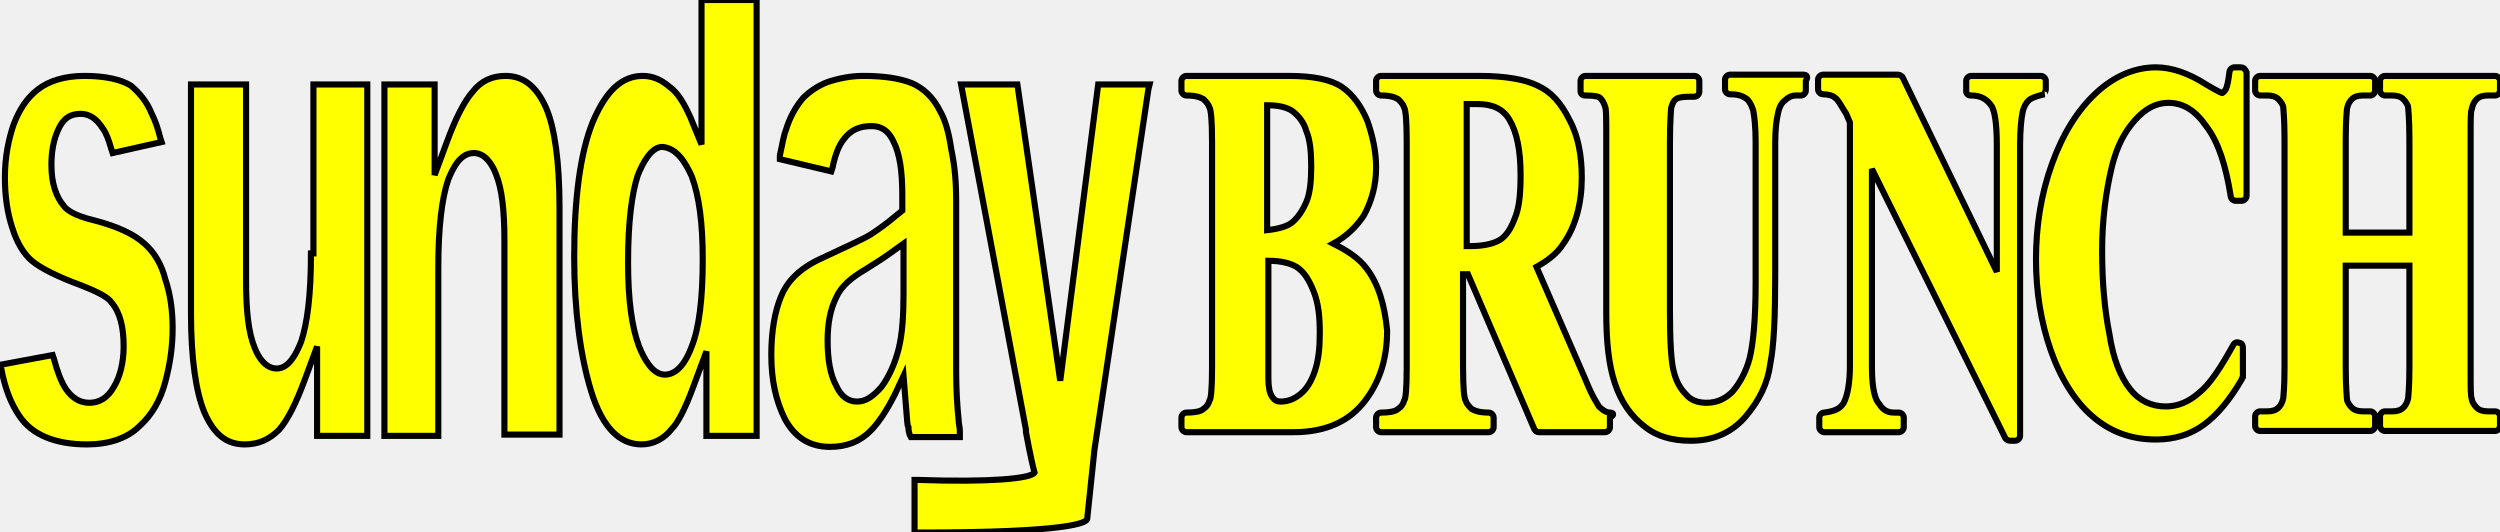
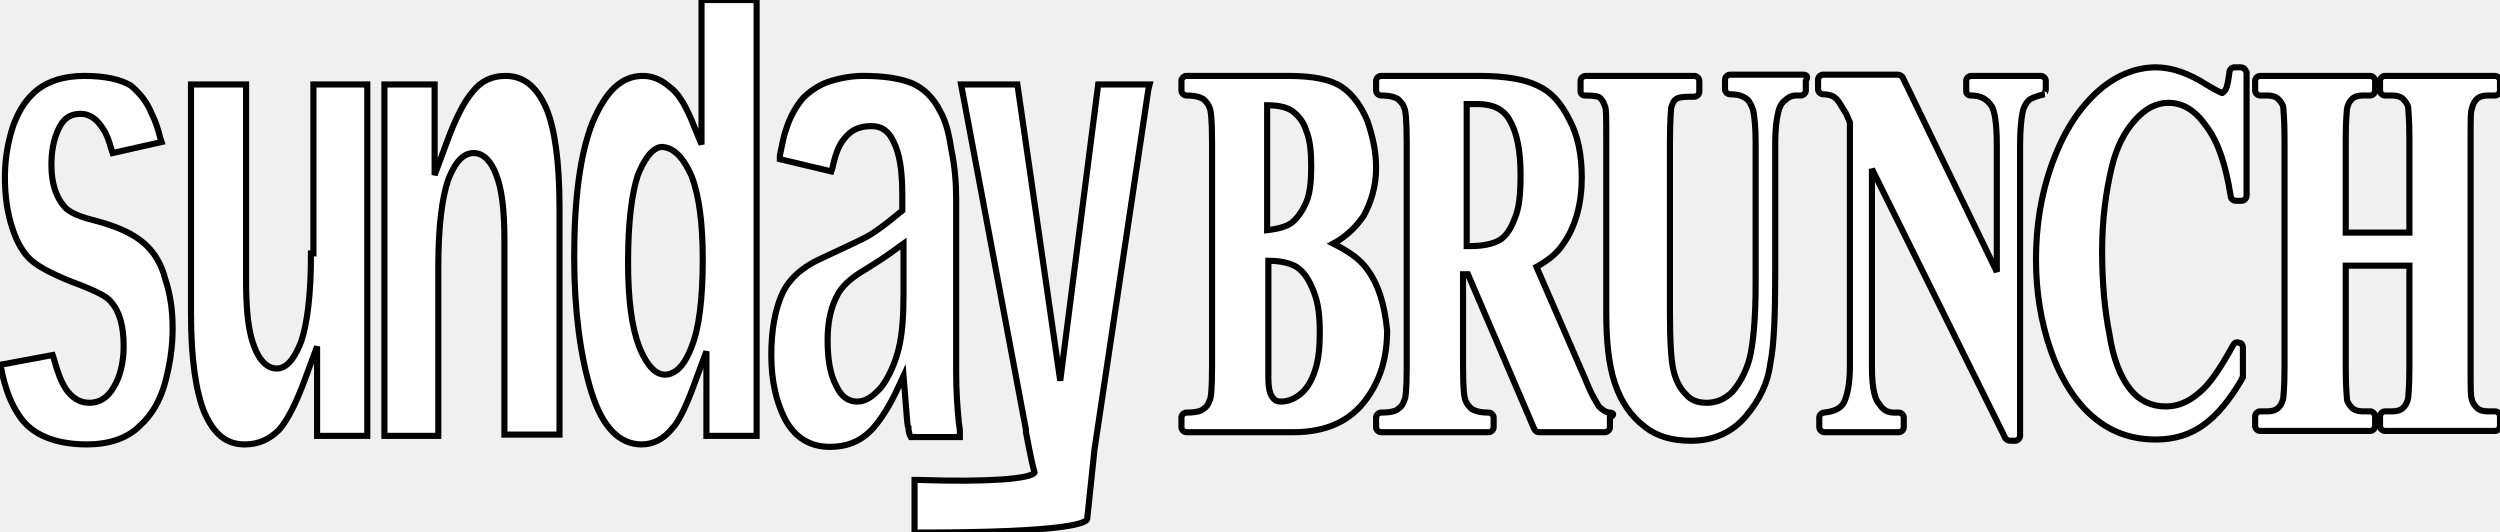
- <svg xmlns="http://www.w3.org/2000/svg" version="1.1" id="Layer_1" x="0px" y="0px" viewBox="0 0 204.2 43.4" style="fill: #ff0; stroke: #000; stroke-width: 0.5; enable-background:new 0 0 204.2 43.4;" xml:space="preserve">
+ <svg xmlns="http://www.w3.org/2000/svg" version="1.1" id="Layer_1" x="0px" y="0px" viewBox="0 0 204.2 43.4" style="fill: #fff; stroke: #000; stroke-width: 0.5; enable-background:new 0 0 204.2 43.4;" xml:space="preserve">
  <g>
    <path d="M11.8,19.9c-0.9-0.8-2.2-1.4-4.1-1.9c-1.7-0.4-2.3-0.9-2.5-1.2c-0.6-0.7-1-1.8-1-3.3c0-0.9,0.1-2.1,0.7-3.2   c0.4-0.7,0.9-1,1.7-1c0.7,0,1.3,0.4,1.8,1.2c0.3,0.4,0.5,1,0.7,1.7l0.1,0.3l4-0.9l-0.1-0.3c-0.2-0.8-0.4-1.4-0.7-2   C12,8.3,11.4,7.6,10.7,7C9.9,6.5,8.6,6.2,6.9,6.2C5.3,6.2,4,6.6,3.1,7.3c-0.9,0.7-1.5,1.6-2,2.9c-0.4,1.2-0.7,2.6-0.7,4.3   c0,1.5,0.2,2.9,0.6,4.1c0.4,1.3,1,2.2,1.6,2.7c0.7,0.6,2.1,1.3,4,2c1.8,0.7,2.3,1.1,2.5,1.4c0.7,0.8,1,2,1,3.6   c0,1.3-0.3,2.5-0.8,3.3c-0.5,0.9-1.2,1.3-2,1.3c-0.8,0-1.4-0.4-1.9-1.1c-0.4-0.6-0.7-1.4-1-2.5l-0.1-0.3L0,29.8l0.1,0.3   C0.4,31.7,0.9,33,1.6,34c1,1.5,2.9,2.3,5.5,2.3c1.8,0,3.3-0.5,4.3-1.5c1-0.9,1.7-2.1,2.1-3.6c0.4-1.5,0.6-2.9,0.6-4.4   c0-1.5-0.2-2.8-0.6-4C13.2,21.6,12.6,20.6,11.8,19.9z" />
    <path d="M25.4,20.7c0,3.4-0.3,5.7-0.8,7.2c-0.4,1-1,2.2-2,2.2c-0.9,0-1.5-0.9-1.8-1.7c-0.5-1.2-0.7-3-0.7-5.4V6.9h-4.5v18.7   c0,3.7,0.4,6.4,1.1,8.1c0.8,1.8,1.8,2.6,3.3,2.6c1.1,0,2-0.4,2.8-1.2c0.7-0.8,1.4-2.2,2.1-4.1l1-2.7v7.3h4.1V6.9h-4.4V20.7z" />
    <path d="M41.3,6.2c-1.1,0-2,0.4-2.7,1.3c-0.7,0.8-1.4,2.2-2.1,4.1l-1,2.7V6.9h-4.1v28.7h4.4V21.9c0-3.4,0.3-5.7,0.8-7.2   c0.4-1,1-2.2,2.1-2.2c0.9,0,1.5,0.9,1.8,1.7c0.5,1.2,0.7,3,0.7,5.4v15.9h4.5V16.9c0-3.7-0.4-6.5-1.1-8.1C43.8,7,42.7,6.2,41.3,6.2z   " />
    <path d="M57.3,11.8l-0.9-2.2c-0.5-1.1-1-2-1.7-2.5c-0.7-0.6-1.4-0.9-2.2-0.9c-1.7,0-3,1.2-4.1,3.8c-1,2.5-1.5,6.2-1.5,11   c0,4.3,0.5,8.1,1.4,11c0.9,2.9,2.3,4.3,4.1,4.3c0.9,0,1.8-0.4,2.5-1.3c0.4-0.4,1-1.4,1.8-3.6l1-2.7v6.9h4.1V0h-4.5V11.8z    M56.5,14.4c0.6,1.6,0.9,3.8,0.9,6.8c0,3.2-0.3,5.6-0.9,7.1c-0.4,1.1-1.1,2.3-2.2,2.3c-1,0-1.7-1.3-2.1-2.3   c-0.6-1.6-0.9-3.8-0.9-6.9c0-3.2,0.3-5.6,0.8-7.1c0.4-1,1.1-2.3,2-2.3C55.3,12.1,56,13.3,56.5,14.4z" />
    <path d="M78.4,35.2c0-0.3-0.1-0.6-0.1-0.9c-0.1-1-0.2-2.3-0.2-3.9V16.3c0-1.3-0.1-2.7-0.4-4.1c-0.2-1.4-0.5-2.4-0.9-3.1   c-0.6-1.2-1.4-1.9-2.3-2.3c-1-0.4-2.3-0.6-4-0.6c-1,0-2,0.2-2.9,0.5c-0.8,0.3-1.5,0.8-2,1.3c-0.6,0.7-1.1,1.6-1.4,2.6   c-0.2,0.5-0.3,1.2-0.5,2.1l0,0.3l4.2,1l0.1-0.3c0.2-1,0.5-1.8,0.9-2.3c0.6-0.8,1.3-1.1,2.3-1.1c0.8,0,1.4,0.4,1.8,1.3   c0.5,1,0.7,2.4,0.7,4.4v1.2l-0.5,0.4c-0.7,0.6-1.4,1.1-2,1.5c-0.6,0.4-2,1-4.1,2c-2,0.9-2.9,2.1-3.3,3.1c-0.5,1.2-0.8,2.8-0.8,4.8   c0,2.1,0.4,3.8,1.1,5.2c0.8,1.5,2,2.3,3.7,2.3c1.3,0,2.4-0.4,3.3-1.3c0.6-0.6,1.3-1.6,2-3l0.7-1.5l0.2,2.5c0.1,1.1,0.1,1.6,0.2,1.7   c0,0.1,0,0.3,0.1,0.6l0.1,0.2h4L78.4,35.2z M70,32.8c-0.7,0-1.3-0.4-1.7-1.3c-0.5-0.9-0.7-2.2-0.7-3.7c0-1.3,0.2-2.5,0.7-3.5   c0.4-0.9,1.2-1.6,2.4-2.3c0.8-0.5,1.6-1,2.4-1.6l0.7-0.5V24c0,1.8-0.1,3.3-0.4,4.5c-0.3,1.2-0.8,2.3-1.4,3.1   C71.3,32.4,70.7,32.8,70,32.8z" />
    <path d="M86.6,31.1L83.1,6.9h-4.6l5.3,28.2l0,0.1l0,0.1c0,0,0.4,2.2,0.7,3.3c-0.3,0.5-3.7,0.8-9.5,0.6l-0.3,0v4.3h0.3   c12.4,0,13.7-0.8,13.8-1.1l0.6-5.7l4.4-29.4l0.1-0.4h-4.2L86.6,31.1z" />
    <path d="M111.6,21.9c-0.6-0.8-1.5-1.4-2.7-2c1.1-0.6,1.9-1.4,2.5-2.3c0.6-1.1,1-2.4,1-3.9c0-1.4-0.3-2.6-0.7-3.8   c-0.5-1.2-1.2-2.2-2.1-2.8c-0.9-0.6-2.3-0.9-4.4-0.9h-8.3c-0.2,0-0.4,0.2-0.4,0.4v0.8c0,0.2,0.2,0.4,0.4,0.4c0.9,0,1.2,0.2,1.4,0.3   c0.2,0.2,0.4,0.4,0.5,0.7c0.1,0.2,0.2,0.9,0.2,2.8v18.4c0,1.9-0.1,2.6-0.2,2.7c-0.1,0.3-0.2,0.5-0.5,0.7c-0.1,0.1-0.4,0.3-1.4,0.3   c-0.2,0-0.4,0.2-0.4,0.4v0.8c0,0.2,0.2,0.4,0.4,0.4h8.8c2.6,0,4.6-0.9,5.9-2.7c1.1-1.5,1.7-3.3,1.7-5.6   C113.1,24.9,112.6,23.2,111.6,21.9z M103.6,8.6c0.9,0,1.6,0.2,2,0.5c0.5,0.4,0.9,0.9,1.1,1.6c0.3,0.7,0.4,1.7,0.4,2.9   c0,1.2-0.1,2.2-0.4,2.9c-0.3,0.7-0.7,1.3-1.2,1.7c-0.4,0.3-1.1,0.5-2,0.6V8.6z M107.4,30.3c-0.3,0.9-0.7,1.5-1.2,1.9   c-0.5,0.4-1,0.6-1.6,0.6c-0.3,0-0.5-0.1-0.7-0.4c-0.2-0.3-0.3-0.8-0.3-1.5l0-1v-8.6c1,0,1.8,0.2,2.3,0.5c0.6,0.4,1,1,1.4,2   c0.4,1,0.5,2.1,0.5,3.4C107.8,28.4,107.7,29.4,107.4,30.3z" />
    <path d="M131.5,33.7c-0.3,0-0.6-0.2-0.9-0.5c-0.1-0.2-0.5-0.7-1.1-2.2l-4-9.2c0.9-0.5,1.7-1.1,2.2-1.9c1-1.4,1.5-3.3,1.5-5.4   c0-1.8-0.3-3.4-1-4.7c-0.7-1.4-1.5-2.3-2.6-2.8c-1-0.5-2.6-0.8-4.8-0.8h-8c-0.2,0-0.4,0.2-0.4,0.4v0.8c0,0.2,0.2,0.4,0.4,0.4   c0.9,0,1.2,0.2,1.4,0.3c0.2,0.2,0.4,0.4,0.5,0.7c0.1,0.2,0.2,0.9,0.2,2.8v18.4c0,1.9-0.1,2.6-0.2,2.7c-0.1,0.3-0.2,0.5-0.5,0.7   c-0.1,0.1-0.4,0.3-1.4,0.3c-0.2,0-0.4,0.2-0.4,0.4v0.8c0,0.2,0.2,0.4,0.4,0.4h8.8c0.2,0,0.4-0.2,0.4-0.4v-0.8   c0-0.2-0.2-0.4-0.4-0.4c-0.9,0-1.2-0.2-1.4-0.3c-0.2-0.2-0.4-0.4-0.5-0.7c-0.1-0.2-0.2-0.9-0.2-2.8v-7.5h0.4l5.4,12.6   c0.1,0.2,0.2,0.3,0.4,0.3h5.4c0.2,0,0.4-0.2,0.4-0.4v-0.8C131.9,33.9,131.8,33.7,131.5,33.7z M123.7,17.9c-0.3,0.8-0.7,1.4-1.2,1.7   c-0.5,0.3-1.3,0.5-2.4,0.5h-0.3V8.5h0.9c1.2,0,2.1,0.4,2.6,1.3c0.6,1,0.9,2.5,0.9,4.5C124.2,15.8,124.1,17,123.7,17.9z" />
    <path d="M147.3,6.1h-6c-0.2,0-0.4,0.2-0.4,0.4v0.8c0,0.2,0.2,0.4,0.4,0.4c0.6,0,1,0.1,1.4,0.4c0.1,0.1,0.3,0.3,0.5,0.9   c0.1,0.5,0.2,1.4,0.2,2.6v11.5c0,3-0.2,5-0.5,6.2c-0.3,1.1-0.8,2-1.4,2.7c-0.6,0.6-1.3,0.9-2.1,0.9c-0.7,0-1.3-0.2-1.7-0.7   c-0.5-0.5-0.8-1.1-1-1.9c-0.2-0.8-0.3-2.4-0.3-4.9V11.7c0-2,0.1-2.7,0.1-2.9c0.1-0.3,0.2-0.6,0.4-0.7c0.1-0.1,0.4-0.2,1.1-0.2h0.4   c0.2,0,0.4-0.2,0.4-0.4V6.6c0-0.2-0.2-0.4-0.4-0.4h-8.9c-0.2,0-0.4,0.2-0.4,0.4v0.8c0,0.1,0,0.2,0.1,0.3c0.1,0.1,0.2,0.1,0.3,0.1   c0.8,0,1.1,0.1,1.2,0.2c0.2,0.2,0.3,0.4,0.4,0.7c0.1,0.2,0.1,0.8,0.1,2.9v13.9c0,2.4,0.2,4.3,0.7,5.8c0.5,1.5,1.3,2.7,2.5,3.6   c0.9,0.7,2.1,1.1,3.7,1.1c1.9,0,3.4-0.7,4.5-2c1.1-1.3,1.8-2.7,2-4.3c0.3-1.5,0.4-3.9,0.4-7.3V11.7c0-1.1,0.1-1.9,0.2-2.3   c0.1-0.6,0.3-1,0.6-1.2c0.2-0.2,0.5-0.4,0.9-0.4h0.4c0.2,0,0.4-0.2,0.4-0.4V6.6C147.7,6.3,147.6,6.1,147.3,6.1z" />
    <path d="M167.1,7.3V6.6c0-0.2-0.2-0.4-0.4-0.4H161c-0.2,0-0.4,0.2-0.4,0.4v0.8c0,0.1,0,0.2,0.1,0.3c0.1,0.1,0.2,0.1,0.3,0.1   c0.8,0,1.3,0.3,1.7,0.9c0.2,0.4,0.4,1.2,0.4,3.2v10.3l-7.7-15.9c-0.1-0.1-0.2-0.2-0.4-0.2h-6.1c-0.2,0-0.4,0.2-0.4,0.4v0.8   c0,0.2,0.2,0.4,0.4,0.4c0.4,0,0.8,0.1,1,0.3c0.2,0.1,0.4,0.5,0.9,1.3l0.3,0.7v19.9c0,1.4-0.2,2.4-0.5,3c-0.3,0.5-0.8,0.7-1.6,0.8   c-0.2,0-0.4,0.2-0.4,0.4v0.8c0,0.2,0.2,0.4,0.4,0.4h6.1c0.2,0,0.4-0.2,0.4-0.4v-0.8c0-0.2-0.2-0.4-0.4-0.4h-0.4   c-0.5,0-0.9-0.2-1.2-0.7c-0.3-0.3-0.6-1.1-0.6-3V13.8l10.9,22c0.1,0.1,0.2,0.2,0.4,0.2h0.4c0.2,0,0.4-0.2,0.4-0.4V11.9   c0-1.3,0.1-2.2,0.2-2.7c0.1-0.5,0.3-0.8,0.5-1c0.1-0.1,0.4-0.3,1.3-0.5C166.9,7.7,167.1,7.5,167.1,7.3z" />
    <path d="M183,5.5h-0.5c-0.2,0-0.4,0.2-0.4,0.4c-0.1,0.8-0.2,1.2-0.3,1.4c-0.2,0.3-0.3,0.3-0.3,0.3c0,0-0.3-0.1-1.3-0.7   c-1.4-0.9-2.8-1.4-4.1-1.4c-1.7,0-3.4,0.7-4.9,2.1c-1.5,1.4-2.7,3.3-3.6,5.8c-0.9,2.5-1.3,5.1-1.3,7.8c0,2.6,0.4,5.1,1.2,7.4   c0.8,2.3,2,4.2,3.4,5.4c1.5,1.3,3.2,1.9,5.2,1.9c1.5,0,2.8-0.4,3.9-1.2c1.1-0.8,2.1-2,3.1-3.7c0-0.1,0.1-0.2,0.1-0.2v-2.4   c0-0.2-0.1-0.4-0.3-0.4c-0.2-0.1-0.4,0-0.5,0.2c-1,1.8-1.9,3.2-2.8,3.9c-0.8,0.7-1.7,1.1-2.7,1.1c-1.2,0-2.2-0.5-2.9-1.4   c-0.8-1-1.4-2.5-1.7-4.5c-0.4-2-0.6-4.3-0.6-6.8c0-2.5,0.3-4.8,0.8-6.9c0.4-1.6,1-2.8,1.9-3.8c0.8-0.9,1.7-1.4,2.7-1.4   c1.2,0,2.2,0.6,3.1,1.9c1,1.3,1.6,3.2,2,5.7c0,0.2,0.2,0.4,0.4,0.4h0.5c0.2,0,0.4-0.2,0.4-0.4V5.9C183.4,5.7,183.3,5.5,183,5.5z" />
    <path d="M201.9,8.9c0.1-0.5,0.3-0.7,0.4-0.8c0,0,0,0,0,0c0.2-0.2,0.5-0.3,0.9-0.3h0.6c0.2,0,0.4-0.2,0.4-0.4V6.6   c0-0.2-0.2-0.4-0.4-0.4h-9c-0.2,0-0.4,0.2-0.4,0.4v0.8c0,0.2,0.2,0.4,0.4,0.4h0.6c0.4,0,0.7,0.1,0.9,0.3c0.2,0.2,0.4,0.5,0.4,0.7   c0,0.2,0.1,0.8,0.1,2.6V19h-5.2v-7.6c0-1.8,0.1-2.3,0.1-2.5c0.1-0.5,0.3-0.7,0.4-0.8c0.2-0.2,0.5-0.3,0.9-0.3h0.6   c0.2,0,0.4-0.2,0.4-0.4V6.6c0-0.2-0.2-0.4-0.4-0.4h-9c-0.2,0-0.4,0.2-0.4,0.4v0.8c0,0.2,0.2,0.4,0.4,0.4h0.6c0.4,0,0.7,0.1,0.9,0.3   c0.2,0.2,0.4,0.5,0.4,0.7c0,0.2,0.1,0.8,0.1,2.6V30c0,1.8-0.1,2.3-0.1,2.5c-0.1,0.5-0.3,0.7-0.4,0.8c-0.2,0.2-0.5,0.3-0.9,0.3h-0.6   c-0.2,0-0.4,0.2-0.4,0.4v0.8c0,0.2,0.2,0.4,0.4,0.4h9c0.2,0,0.4-0.2,0.4-0.4v-0.8c0-0.2-0.2-0.4-0.4-0.4H193   c-0.4,0-0.7-0.1-0.9-0.3c-0.2-0.2-0.4-0.5-0.4-0.7c0-0.2-0.1-0.8-0.1-2.6v-8.3h5.2V30c0,1.8-0.1,2.3-0.1,2.5   c-0.1,0.5-0.3,0.7-0.4,0.8c0,0,0,0,0,0c-0.2,0.2-0.5,0.3-0.9,0.3h-0.6c-0.2,0-0.4,0.2-0.4,0.4v0.8c0,0.2,0.2,0.4,0.4,0.4h9   c0.2,0,0.4-0.2,0.4-0.4v-0.8c0-0.2-0.2-0.4-0.4-0.4h-0.6c-0.4,0-0.7-0.1-0.9-0.3c-0.2-0.2-0.4-0.5-0.4-0.7   c-0.1-0.2-0.1-0.8-0.1-2.6V11.4C201.8,9.6,201.8,9.1,201.9,8.9z" />
  </g>
</svg>
